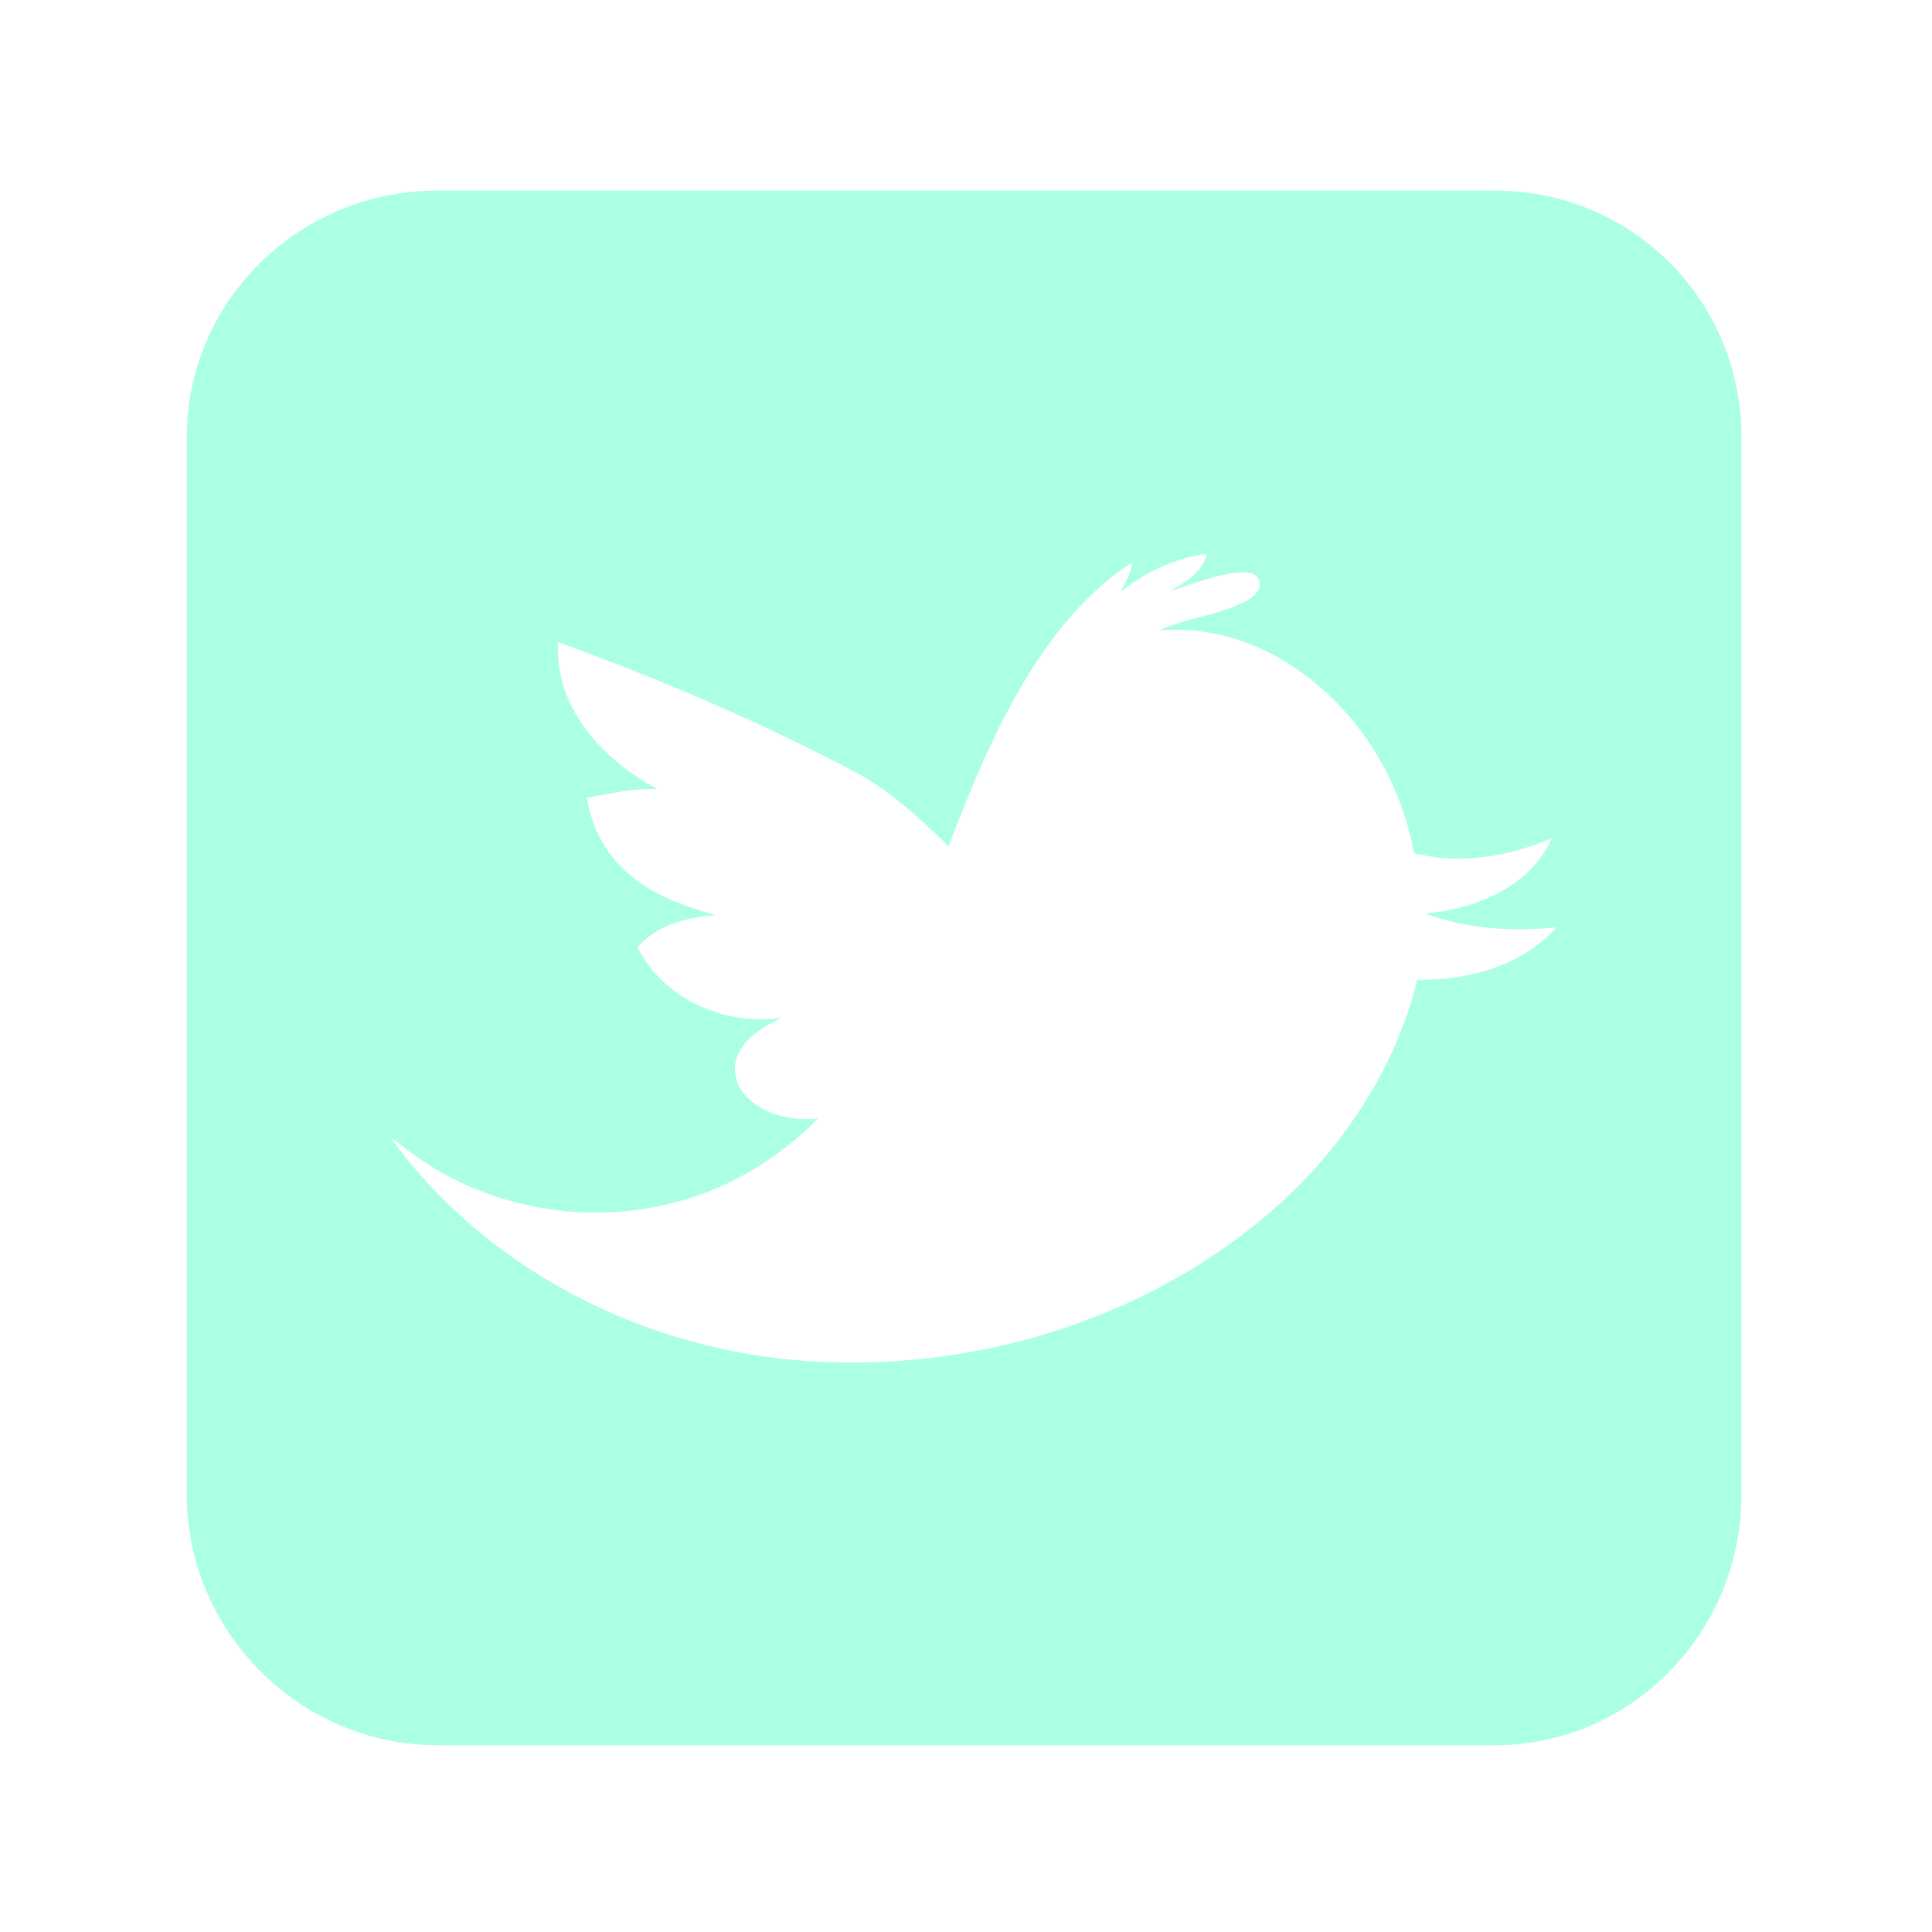
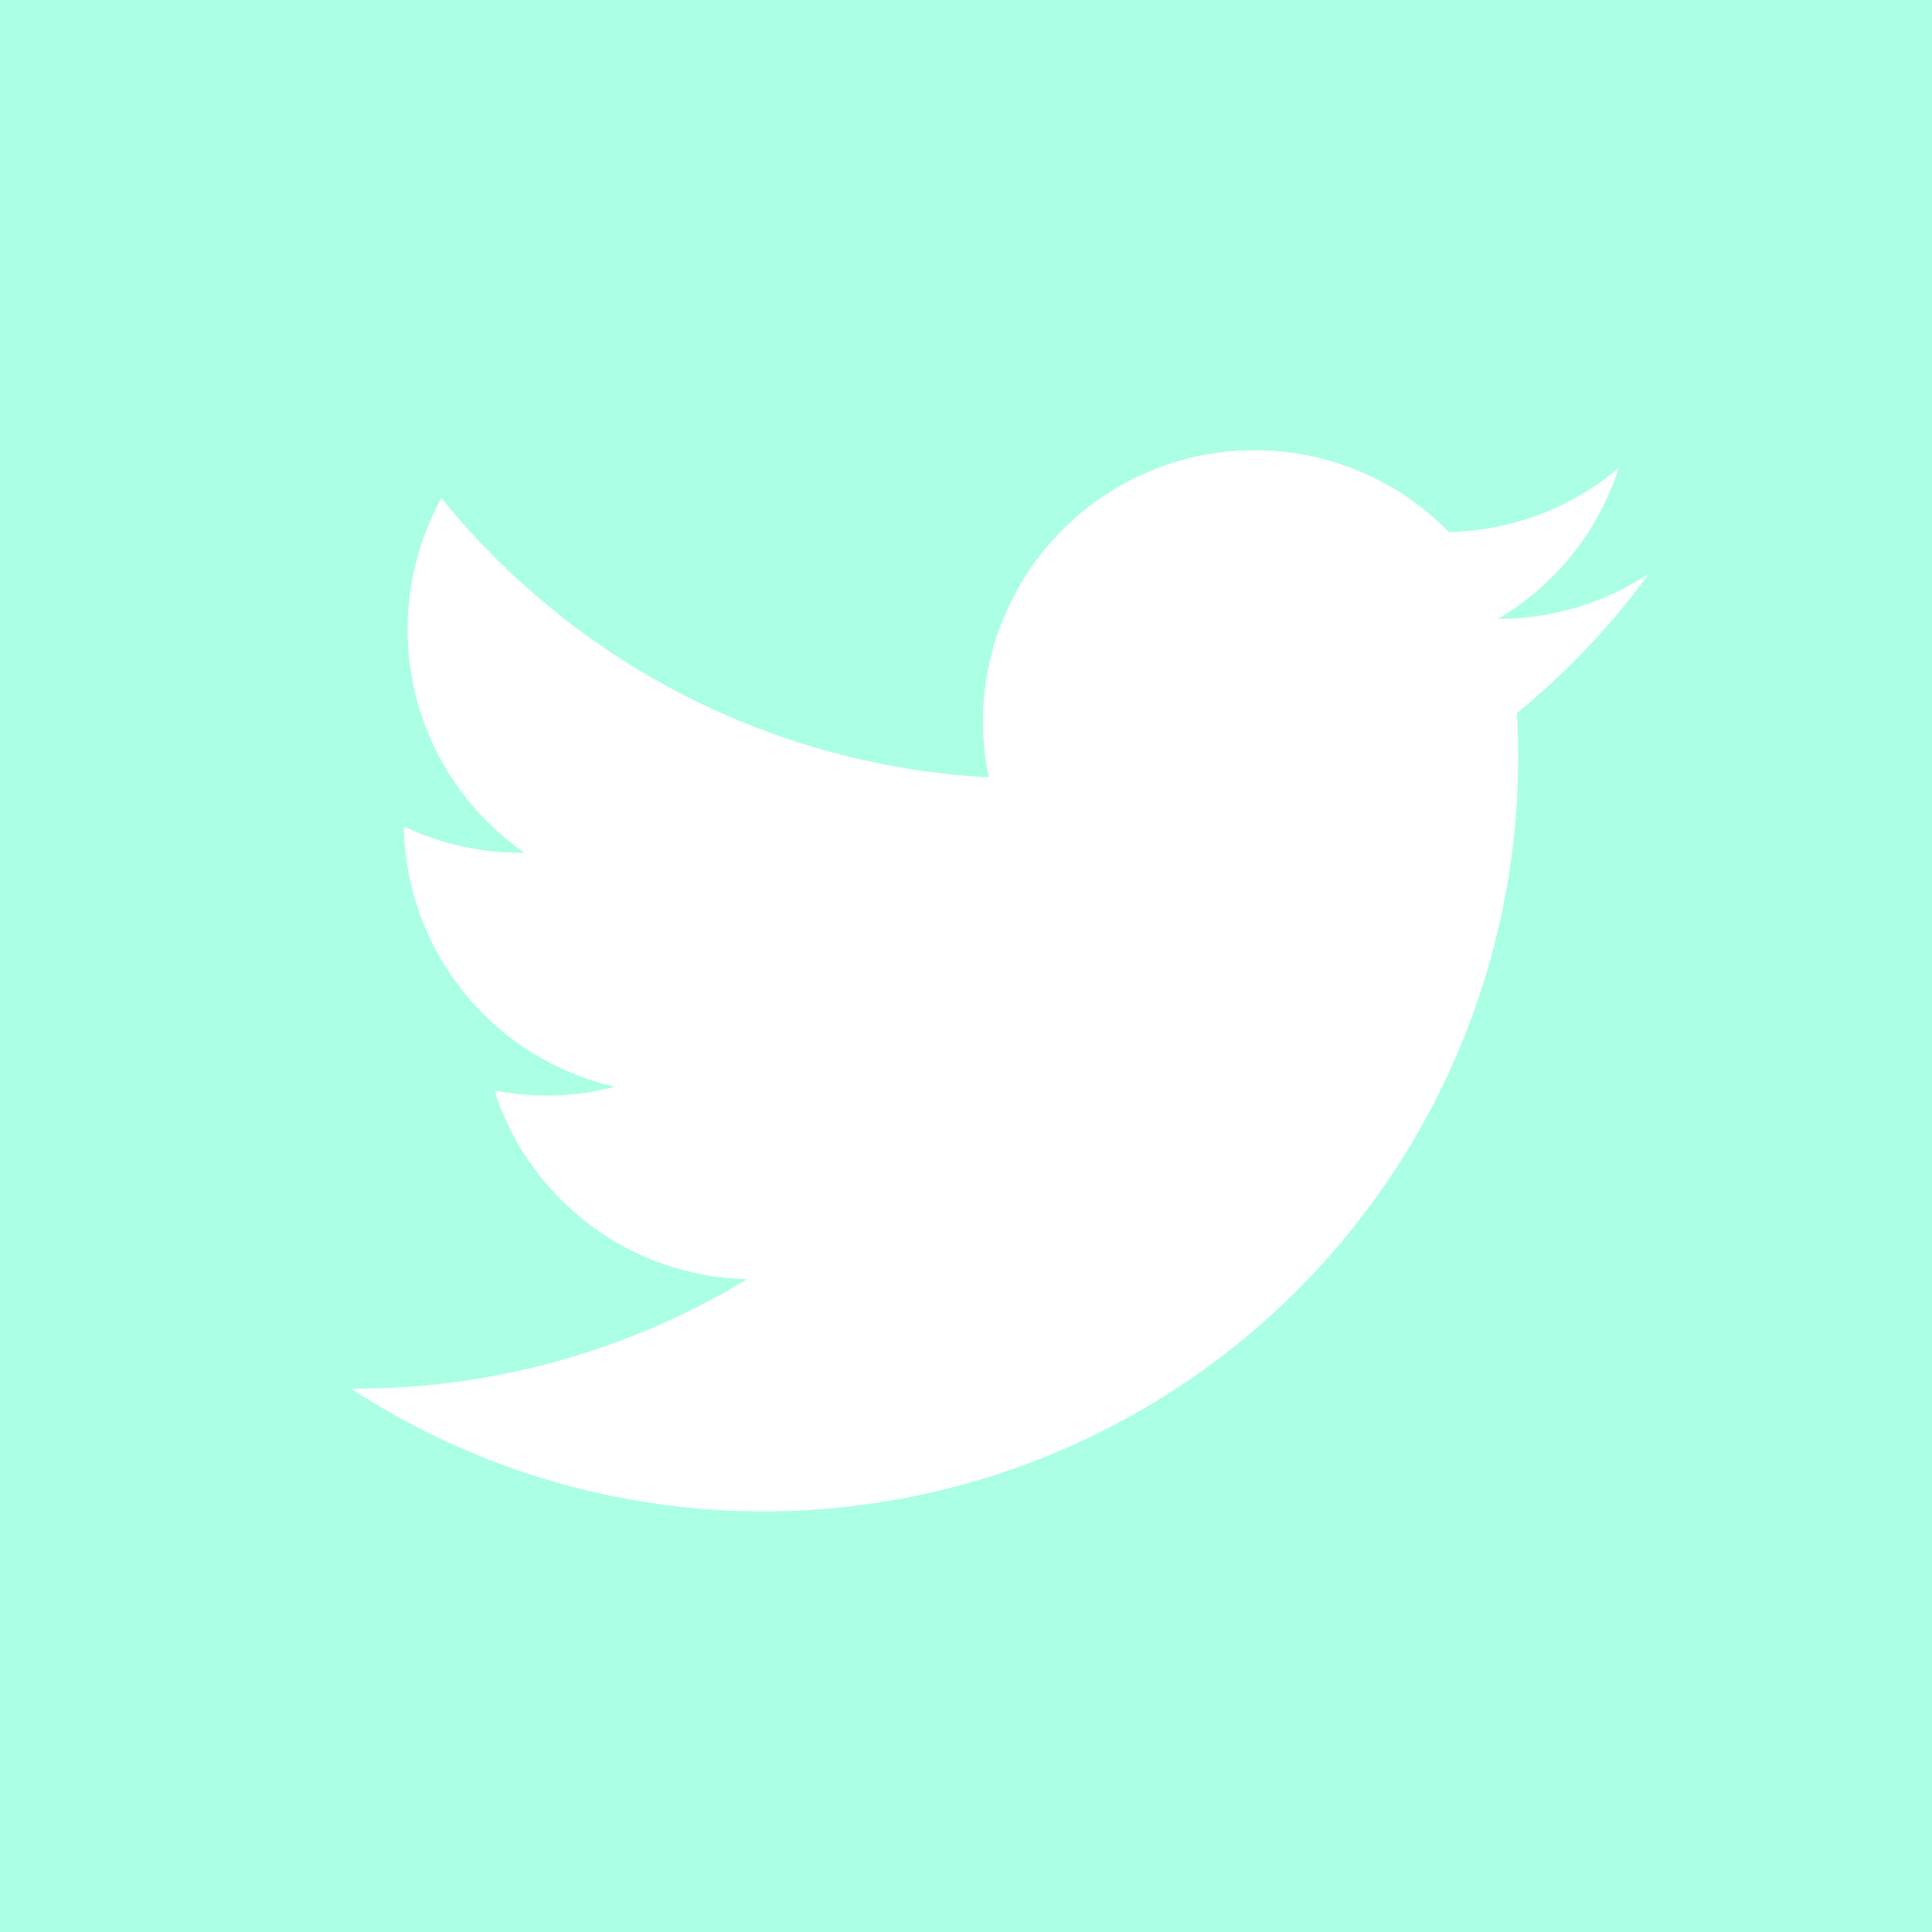
- <svg xmlns="http://www.w3.org/2000/svg" version="1.1" id="Layer_1" x="0px" y="0px" width="512px" height="512px" viewBox="0 0 512 512" enable-background="new 0 0 512 512" xml:space="preserve">
-   <path fill="#aaffe4" d="M461.5,115.92c0-36.406-29.012-65.42-65.42-65.42H115.92c-36.406,0-66.42,29.014-66.42,65.42v280.16  c0,36.408,30.014,66.42,66.42,66.42h280.16c36.408,0,65.42-30.012,65.42-66.42V115.92z M375.601,259.621  c-5.58,22.825-18.866,43.3-36.099,59.08c-33.535,30.361-79.981,44.914-124.859,42.025c-43.143-2.636-85.599-23.899-111.083-59.182  c2.229,1.3,4.098,3.099,6.226,4.543c19.731,14.275,46,18.813,69.459,12.44c14.235-3.674,27.162-11.636,37.486-22.036  c-6.606,0.446-13.938-0.729-18.725-5.705c-2.985-2.845-4.217-7.521-2.422-11.33c2.173-4.809,7.001-7.544,11.563-9.697  c-14.971,2.141-31.286-4.836-38.187-18.677c5.058-6.035,13.141-7.966,20.65-8.558c-8.739-2.547-17.713-5.665-24.338-12.187  c-5.267-4.937-8.69-11.785-9.716-18.918c6.186-1.151,12.396-2.559,18.737-2.293c-14.375-7.483-27.516-21.73-26.37-38.957  c27.263,9.946,54.085,21.286,79.698,34.982c8.96,4.92,16.412,12.046,23.735,19.071c7.097-18.428,14.713-36.927,26.257-53.093  c6.188-8.504,13.486-16.418,22.45-22.021c-0.35,2.786-1.778,5.218-3.102,7.634c6.694-5.051,14.448-8.96,22.865-9.946  c-1.167,5.031-5.938,7.665-10.1,9.952c6.281-1.857,12.404-4.597,19.027-5.049c1.763-0.063,4.285,0.012,4.912,2.066  c0.95,2.559-1.641,4.544-3.604,5.61c-7.222,3.728-15.575,4.275-22.922,7.719c15.101-1.418,30.176,4.436,41.627,14.098  c13.667,11.251,22.7,27.539,25.995,44.859c12.083,3.247,25.143,0.897,36.48-3.923c-5.701,12.911-20.218,18.806-33.479,19.956  c11.02,4.16,23.146,4.868,34.794,3.633C403.323,255.952,389.035,259.934,375.601,259.621z" />
+ <svg xmlns="http://www.w3.org/2000/svg" width="512" height="512" viewBox="0 0 512 512" fill="none">
+   <path fill-rule="evenodd" clip-rule="evenodd" d="M512 0H0V512H512V0ZM397 164C411.226 164.04 425.145 159.864 437 152C426.958 165.775 415.196 178.209 402 189C404.134 225.954 395.97 262.776 378.418 295.366C360.866 327.955 334.614 355.035 302.584 373.589C270.554 392.144 234.004 401.445 197.001 400.458C159.998 399.472 123.995 388.235 93 368C130.009 368.235 166.357 358.196 198 339C183.018 338.675 168.51 333.683 156.5 324.72C144.49 315.757 135.576 303.27 131 289C141.607 291.073 152.544 290.731 163 288C147.292 284.422 133.237 275.679 123.085 263.17C112.933 250.661 107.269 235.108 107 219C116.987 223.761 127.937 226.156 139 226C124.342 215.839 113.976 200.6 109.912 183.233C105.847 165.867 108.373 147.61 117 132C134.63 153.812 156.65 171.672 181.63 184.42C206.611 197.169 233.993 204.521 262 206C258.82 190.751 260.67 174.882 267.275 160.774C273.879 146.666 284.88 135.08 298.628 127.756C312.376 120.431 328.128 117.762 343.521 120.151C358.914 122.539 373.118 129.854 384 141C400.505 140.66 416.393 134.658 429 124C423.597 140.805 412.209 155.04 397 164Z" fill="#AAFFE4" />
</svg>
